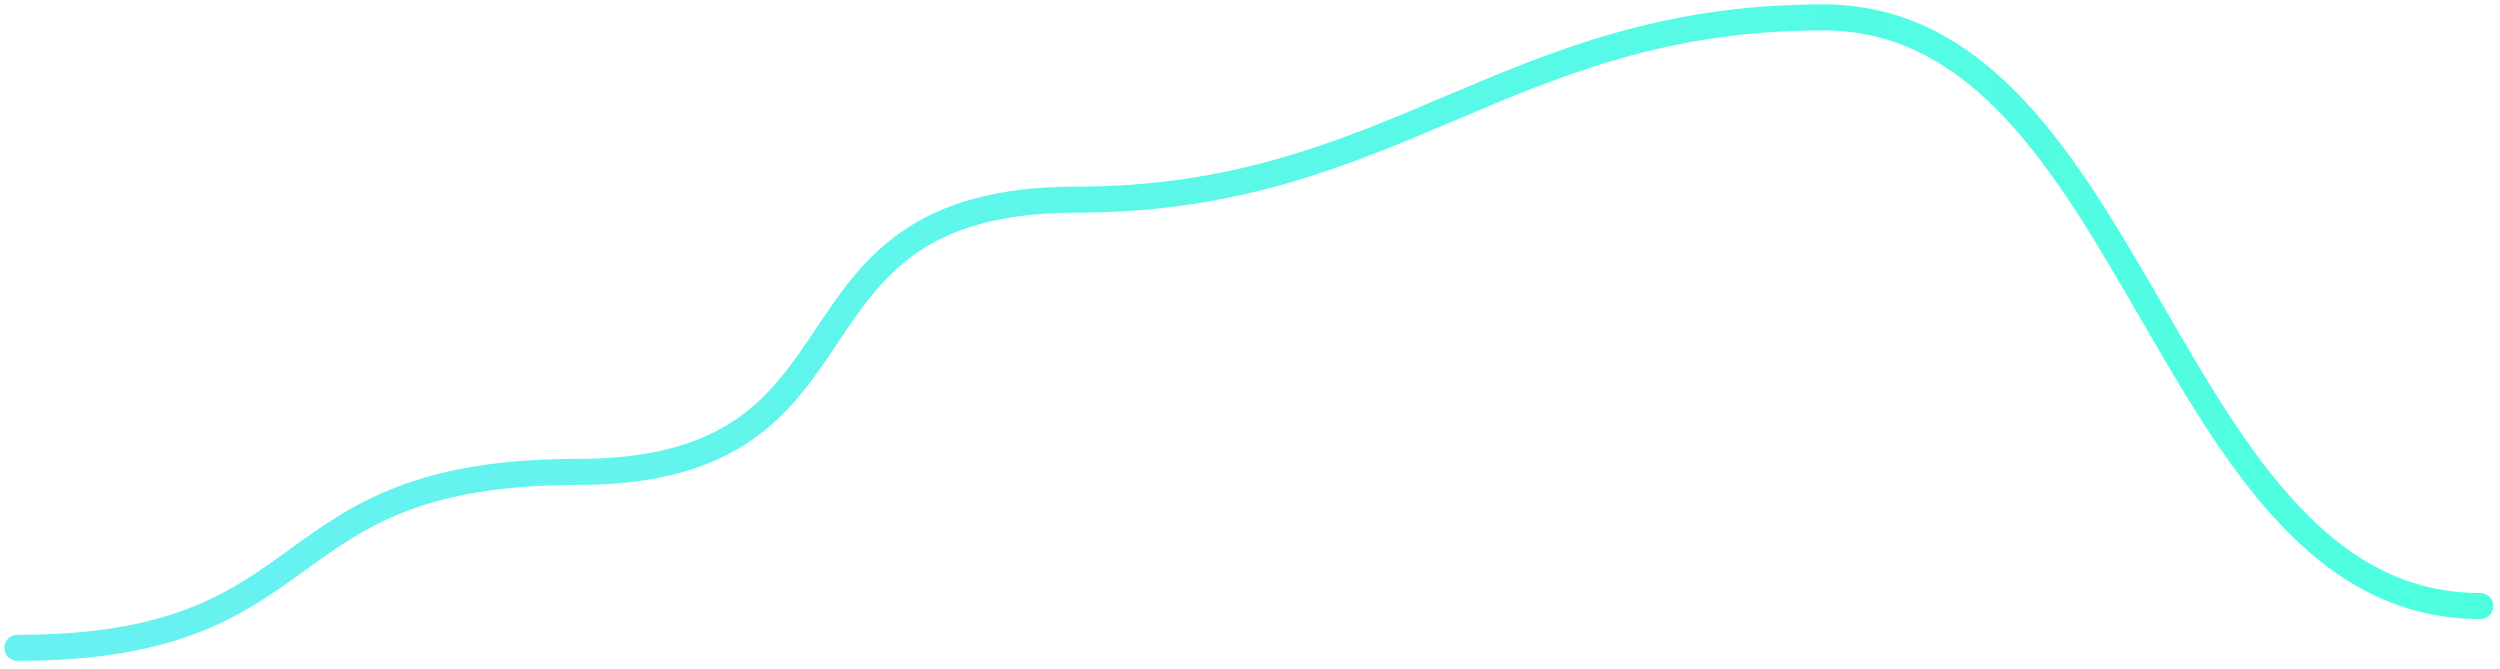
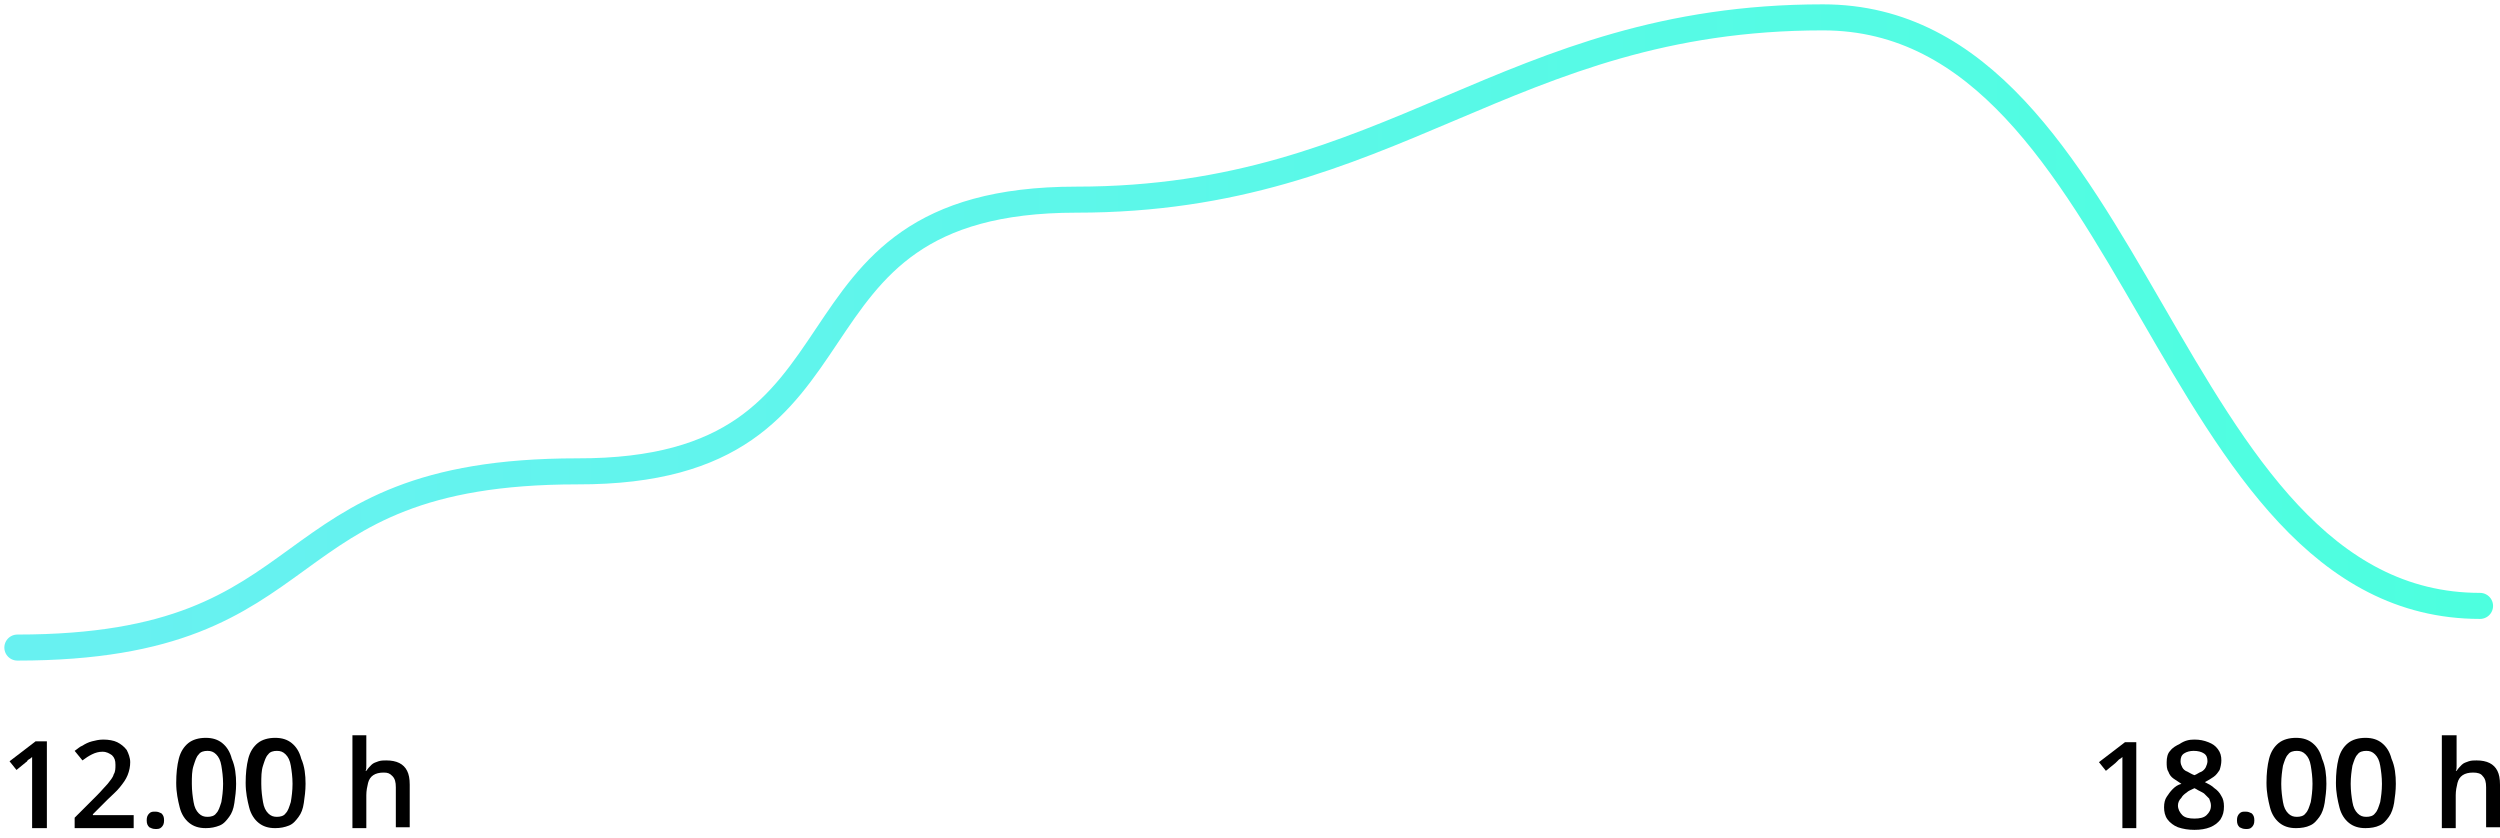
- <svg xmlns="http://www.w3.org/2000/svg" width="288" height="77" viewBox="0 0 288 77" fill="none">
-   <path d="M2 74.631C38.474 74.631 30.026 54.367 66.5 54.367C102.974 54.367 87.525 23 124 23C160.474 23 173.526 2 210 2C246.474 2 249.253 69.814 285.728 69.814" stroke="url(#paint0_linear_106_1029)" stroke-width="3" stroke-linecap="round" />
-   <defs>
-     <linearGradient id="paint0_linear_106_1029" x1="285.728" y1="5.992" x2="12.344" y2="5.992" gradientUnits="userSpaceOnUse">
-       <stop stop-color="#4DFFDF" />
-       <stop offset="1" stop-color="#68F1F1" />
-     </linearGradient>
-   </defs>
+ <svg xmlns="http://www.w3.org/2000/svg" version="1.1" id="Ebene_1" x="0px" y="0px" viewBox="0 0 288 96.5" style="enable-background:new 0 0 288 96.5;" xml:space="preserve">
+   <style type="text/css">
+ 		.st0{fill:none;stroke:url(#SVGID_1_);stroke-width:3;stroke-linecap:round;}
+ 		.st1{fill:#000000;}
+ 	</style>
+   <linearGradient id="SVGID_1_" gradientUnits="userSpaceOnUse" x1="285.728" y1="39.685" x2="12.344" y2="39.685" gradientTransform="matrix(1 0 0 -1 0 78)">
+     <stop offset="0" style="stop-color:#4DFFDF" />
+     <stop offset="1" style="stop-color:#68F1F1" />
+   </linearGradient>
+   <path class="st0" d="M2,74.6c36.5,0,28-20.3,64.5-20.3C103,54.4,87.5,23,124,23c36.5,0,49.5-21,86-21s39.3,67.8,75.7,67.8" />
+   <g>
+     <path class="st1" d="M5.4,95.4H3.7v-6.4c0-0.2,0-0.4,0-0.6c0-0.2,0-0.4,0-0.6s0-0.4,0-0.6c-0.1,0.1-0.2,0.2-0.4,0.3   S3.2,87.7,3,87.8l-1.1,0.9l-0.8-1l3-2.3h1.3V95.4z" />
+     <path class="st1" d="M15.4,95.4H8.6v-1.2l2.6-2.6c0.5-0.5,0.9-1,1.2-1.3c0.3-0.4,0.6-0.7,0.7-1.1c0.2-0.3,0.2-0.7,0.2-1.1   c0-0.5-0.1-0.8-0.4-1.1c-0.3-0.2-0.6-0.4-1.1-0.4c-0.4,0-0.8,0.1-1.2,0.3s-0.7,0.4-1.1,0.7l-0.9-1.1c0.3-0.2,0.6-0.5,0.9-0.6   c0.3-0.2,0.7-0.4,1.1-0.5s0.8-0.2,1.3-0.2c0.6,0,1.2,0.1,1.6,0.3s0.8,0.5,1.1,0.9c0.2,0.4,0.4,0.9,0.4,1.4c0,0.5-0.1,1-0.3,1.5   c-0.2,0.5-0.5,0.9-0.9,1.4s-0.9,0.9-1.4,1.4l-1.7,1.7v0.1h4.7V95.4z" />
+     <path class="st1" d="M16.9,94.5c0-0.4,0.1-0.6,0.3-0.8c0.2-0.2,0.4-0.2,0.7-0.2s0.5,0.1,0.7,0.2c0.2,0.2,0.3,0.4,0.3,0.8   c0,0.4-0.1,0.6-0.3,0.8c-0.2,0.2-0.4,0.2-0.7,0.2s-0.5-0.1-0.7-0.2C17,95.1,16.9,94.9,16.9,94.5z" />
+     <path class="st1" d="M27.2,90.3c0,0.8-0.1,1.5-0.2,2.2s-0.3,1.2-0.6,1.6c-0.3,0.4-0.6,0.8-1.1,1s-1,0.3-1.6,0.3   c-0.8,0-1.4-0.2-1.9-0.6c-0.5-0.4-0.9-1-1.1-1.8c-0.2-0.8-0.4-1.7-0.4-2.8c0-1.1,0.1-2,0.3-2.8c0.2-0.8,0.6-1.4,1.1-1.8   s1.2-0.6,2-0.6c0.8,0,1.4,0.2,1.9,0.6c0.5,0.4,0.9,1,1.1,1.8C27.1,88.3,27.2,89.3,27.2,90.3z M22.1,90.3c0,0.8,0.1,1.5,0.2,2.1   c0.1,0.6,0.3,1,0.6,1.3s0.6,0.4,1,0.4s0.8-0.1,1-0.4c0.3-0.3,0.4-0.7,0.6-1.3c0.1-0.6,0.2-1.3,0.2-2.1c0-0.8-0.1-1.5-0.2-2.1   c-0.1-0.6-0.3-1-0.6-1.3c-0.3-0.3-0.6-0.4-1-0.4s-0.8,0.1-1,0.4c-0.3,0.3-0.4,0.7-0.6,1.3C22.1,88.8,22.1,89.5,22.1,90.3z" />
+     <path class="st1" d="M35.2,90.3c0,0.8-0.1,1.5-0.2,2.2s-0.3,1.2-0.6,1.6c-0.3,0.4-0.6,0.8-1.1,1s-1,0.3-1.6,0.3   c-0.8,0-1.4-0.2-1.9-0.6c-0.5-0.4-0.9-1-1.1-1.8c-0.2-0.8-0.4-1.7-0.4-2.8c0-1.1,0.1-2,0.3-2.8c0.2-0.8,0.6-1.4,1.1-1.8   s1.2-0.6,2-0.6c0.8,0,1.4,0.2,1.9,0.6c0.5,0.4,0.9,1,1.1,1.8C35.1,88.3,35.2,89.3,35.2,90.3z M30.1,90.3c0,0.8,0.1,1.5,0.2,2.1   c0.1,0.6,0.3,1,0.6,1.3s0.6,0.4,1,0.4s0.8-0.1,1-0.4c0.3-0.3,0.4-0.7,0.6-1.3c0.1-0.6,0.2-1.3,0.2-2.1c0-0.8-0.1-1.5-0.2-2.1   c-0.1-0.6-0.3-1-0.6-1.3c-0.3-0.3-0.6-0.4-1-0.4s-0.8,0.1-1,0.4c-0.3,0.3-0.4,0.7-0.6,1.3C30.1,88.8,30.1,89.5,30.1,90.3z" />
+     <path class="st1" d="M42.2,84.7v2.7c0,0.3,0,0.5,0,0.8c0,0.3,0,0.5-0.1,0.6h0.1c0.2-0.3,0.4-0.5,0.6-0.7s0.5-0.3,0.8-0.4   c0.3-0.1,0.6-0.1,0.9-0.1c0.6,0,1.1,0.1,1.5,0.3c0.4,0.2,0.7,0.5,0.9,0.9c0.2,0.4,0.3,0.9,0.3,1.6v4.9h-1.6v-4.6   c0-0.6-0.1-1-0.4-1.3S44.7,89,44.2,89c-0.5,0-0.9,0.1-1.2,0.3c-0.3,0.2-0.5,0.5-0.6,0.9c-0.1,0.4-0.2,0.9-0.2,1.4v3.8h-1.6V84.7   H42.2z" />
+   </g>
+   <g>
+     <path class="st1" d="M246.1,95.4h-1.6v-6.4c0-0.2,0-0.4,0-0.6c0-0.2,0-0.4,0-0.6s0-0.4,0-0.6c-0.1,0.1-0.2,0.2-0.4,0.3   c-0.1,0.1-0.3,0.3-0.4,0.4l-1.1,0.9l-0.8-1l3-2.3h1.3V95.4z" />
+     <path class="st1" d="M252.8,85.2c0.6,0,1.1,0.1,1.6,0.3c0.5,0.2,0.8,0.4,1.1,0.8s0.4,0.8,0.4,1.3c0,0.4-0.1,0.8-0.2,1.1   c-0.2,0.3-0.4,0.6-0.7,0.8c-0.3,0.2-0.6,0.4-1,0.6c0.4,0.2,0.8,0.4,1.1,0.7c0.3,0.2,0.6,0.5,0.8,0.9c0.2,0.3,0.3,0.7,0.3,1.2   c0,0.6-0.1,1-0.4,1.5c-0.3,0.4-0.7,0.7-1.2,0.9c-0.5,0.2-1.1,0.3-1.8,0.3c-0.7,0-1.3-0.1-1.9-0.3c-0.5-0.2-0.9-0.5-1.2-0.9   c-0.3-0.4-0.4-0.9-0.4-1.4c0-0.5,0.1-0.9,0.3-1.2c0.2-0.3,0.4-0.6,0.7-0.9s0.6-0.5,1-0.6c-0.3-0.2-0.6-0.4-0.9-0.6   c-0.3-0.2-0.5-0.5-0.6-0.8c-0.2-0.3-0.2-0.7-0.2-1.1c0-0.5,0.1-1,0.4-1.3c0.3-0.4,0.7-0.6,1.1-0.8   C251.7,85.3,252.2,85.2,252.8,85.2z M250.9,92.8c0,0.4,0.2,0.8,0.5,1.1c0.3,0.3,0.8,0.4,1.4,0.4c0.6,0,1.1-0.1,1.4-0.4   c0.3-0.3,0.5-0.6,0.5-1.1c0-0.3-0.1-0.5-0.2-0.8c-0.2-0.2-0.4-0.4-0.6-0.6c-0.3-0.2-0.6-0.3-0.9-0.5l-0.2-0.1   c-0.4,0.2-0.7,0.3-0.9,0.5c-0.3,0.2-0.5,0.4-0.6,0.6C251,92.2,250.9,92.5,250.9,92.8z M252.7,86.5c-0.4,0-0.8,0.1-1.1,0.3   c-0.3,0.2-0.4,0.5-0.4,0.9c0,0.3,0.1,0.5,0.2,0.7c0.1,0.2,0.3,0.4,0.6,0.5c0.2,0.1,0.5,0.3,0.8,0.4c0.3-0.1,0.5-0.3,0.8-0.4   c0.2-0.1,0.4-0.3,0.5-0.5c0.1-0.2,0.2-0.5,0.2-0.7c0-0.4-0.1-0.7-0.4-0.9C253.6,86.6,253.2,86.5,252.7,86.5z" />
+     <path class="st1" d="M257.7,94.5c0-0.4,0.1-0.6,0.3-0.8c0.2-0.2,0.4-0.2,0.7-0.2c0.3,0,0.5,0.1,0.7,0.2c0.2,0.2,0.3,0.4,0.3,0.8   c0,0.4-0.1,0.6-0.3,0.8c-0.2,0.2-0.4,0.2-0.7,0.2c-0.3,0-0.5-0.1-0.7-0.2C257.8,95.1,257.7,94.9,257.7,94.5z" />
+     <path class="st1" d="M268,90.3c0,0.8-0.1,1.5-0.2,2.2c-0.1,0.6-0.3,1.2-0.6,1.6c-0.3,0.4-0.6,0.8-1.1,1c-0.4,0.2-1,0.3-1.6,0.3   c-0.8,0-1.4-0.2-1.9-0.6c-0.5-0.4-0.9-1-1.1-1.8c-0.2-0.8-0.4-1.7-0.4-2.8c0-1.1,0.1-2,0.3-2.8c0.2-0.8,0.6-1.4,1.1-1.8   c0.5-0.4,1.2-0.6,2-0.6c0.8,0,1.4,0.2,1.9,0.6c0.5,0.4,0.9,1,1.1,1.8C267.9,88.3,268,89.3,268,90.3z M262.8,90.3   c0,0.8,0.1,1.5,0.2,2.1c0.1,0.6,0.3,1,0.6,1.3s0.6,0.4,1,0.4c0.4,0,0.8-0.1,1-0.4c0.3-0.3,0.4-0.7,0.6-1.3c0.1-0.6,0.2-1.3,0.2-2.1   c0-0.8-0.1-1.5-0.2-2.1c-0.1-0.6-0.3-1-0.6-1.3c-0.3-0.3-0.6-0.4-1-0.4s-0.8,0.1-1,0.4c-0.3,0.3-0.4,0.7-0.6,1.3   C262.9,88.8,262.8,89.5,262.8,90.3z" />
+     <path class="st1" d="M276,90.3c0,0.8-0.1,1.5-0.2,2.2c-0.1,0.6-0.3,1.2-0.6,1.6c-0.3,0.4-0.6,0.8-1.1,1c-0.4,0.2-1,0.3-1.6,0.3   c-0.8,0-1.4-0.2-1.9-0.6c-0.5-0.4-0.9-1-1.1-1.8c-0.2-0.8-0.4-1.7-0.4-2.8c0-1.1,0.1-2,0.3-2.8c0.2-0.8,0.6-1.4,1.1-1.8   c0.5-0.4,1.2-0.6,2-0.6c0.8,0,1.4,0.2,1.9,0.6c0.5,0.4,0.9,1,1.1,1.8C275.9,88.3,276,89.3,276,90.3z M270.8,90.3   c0,0.8,0.1,1.5,0.2,2.1c0.1,0.6,0.3,1,0.6,1.3s0.6,0.4,1,0.4c0.4,0,0.8-0.1,1-0.4c0.3-0.3,0.4-0.7,0.6-1.3c0.1-0.6,0.2-1.3,0.2-2.1   c0-0.8-0.1-1.5-0.2-2.1c-0.1-0.6-0.3-1-0.6-1.3c-0.3-0.3-0.6-0.4-1-0.4s-0.8,0.1-1,0.4c-0.3,0.3-0.4,0.7-0.6,1.3   C270.9,88.8,270.8,89.5,270.8,90.3z" />
+     <path class="st1" d="M283,84.7v2.7c0,0.3,0,0.5,0,0.8c0,0.3,0,0.5-0.1,0.6h0.1c0.2-0.3,0.4-0.5,0.6-0.7s0.5-0.3,0.8-0.4   c0.3-0.1,0.6-0.1,0.9-0.1c0.6,0,1.1,0.1,1.5,0.3c0.4,0.2,0.7,0.5,0.9,0.9c0.2,0.4,0.3,0.9,0.3,1.6v4.9h-1.6v-4.6   c0-0.6-0.1-1-0.4-1.3c-0.2-0.3-0.6-0.4-1.1-0.4c-0.5,0-0.9,0.1-1.2,0.3c-0.3,0.2-0.5,0.5-0.6,0.9c-0.1,0.4-0.2,0.9-0.2,1.4v3.8   h-1.6V84.7H283z" />
+   </g>
</svg>
